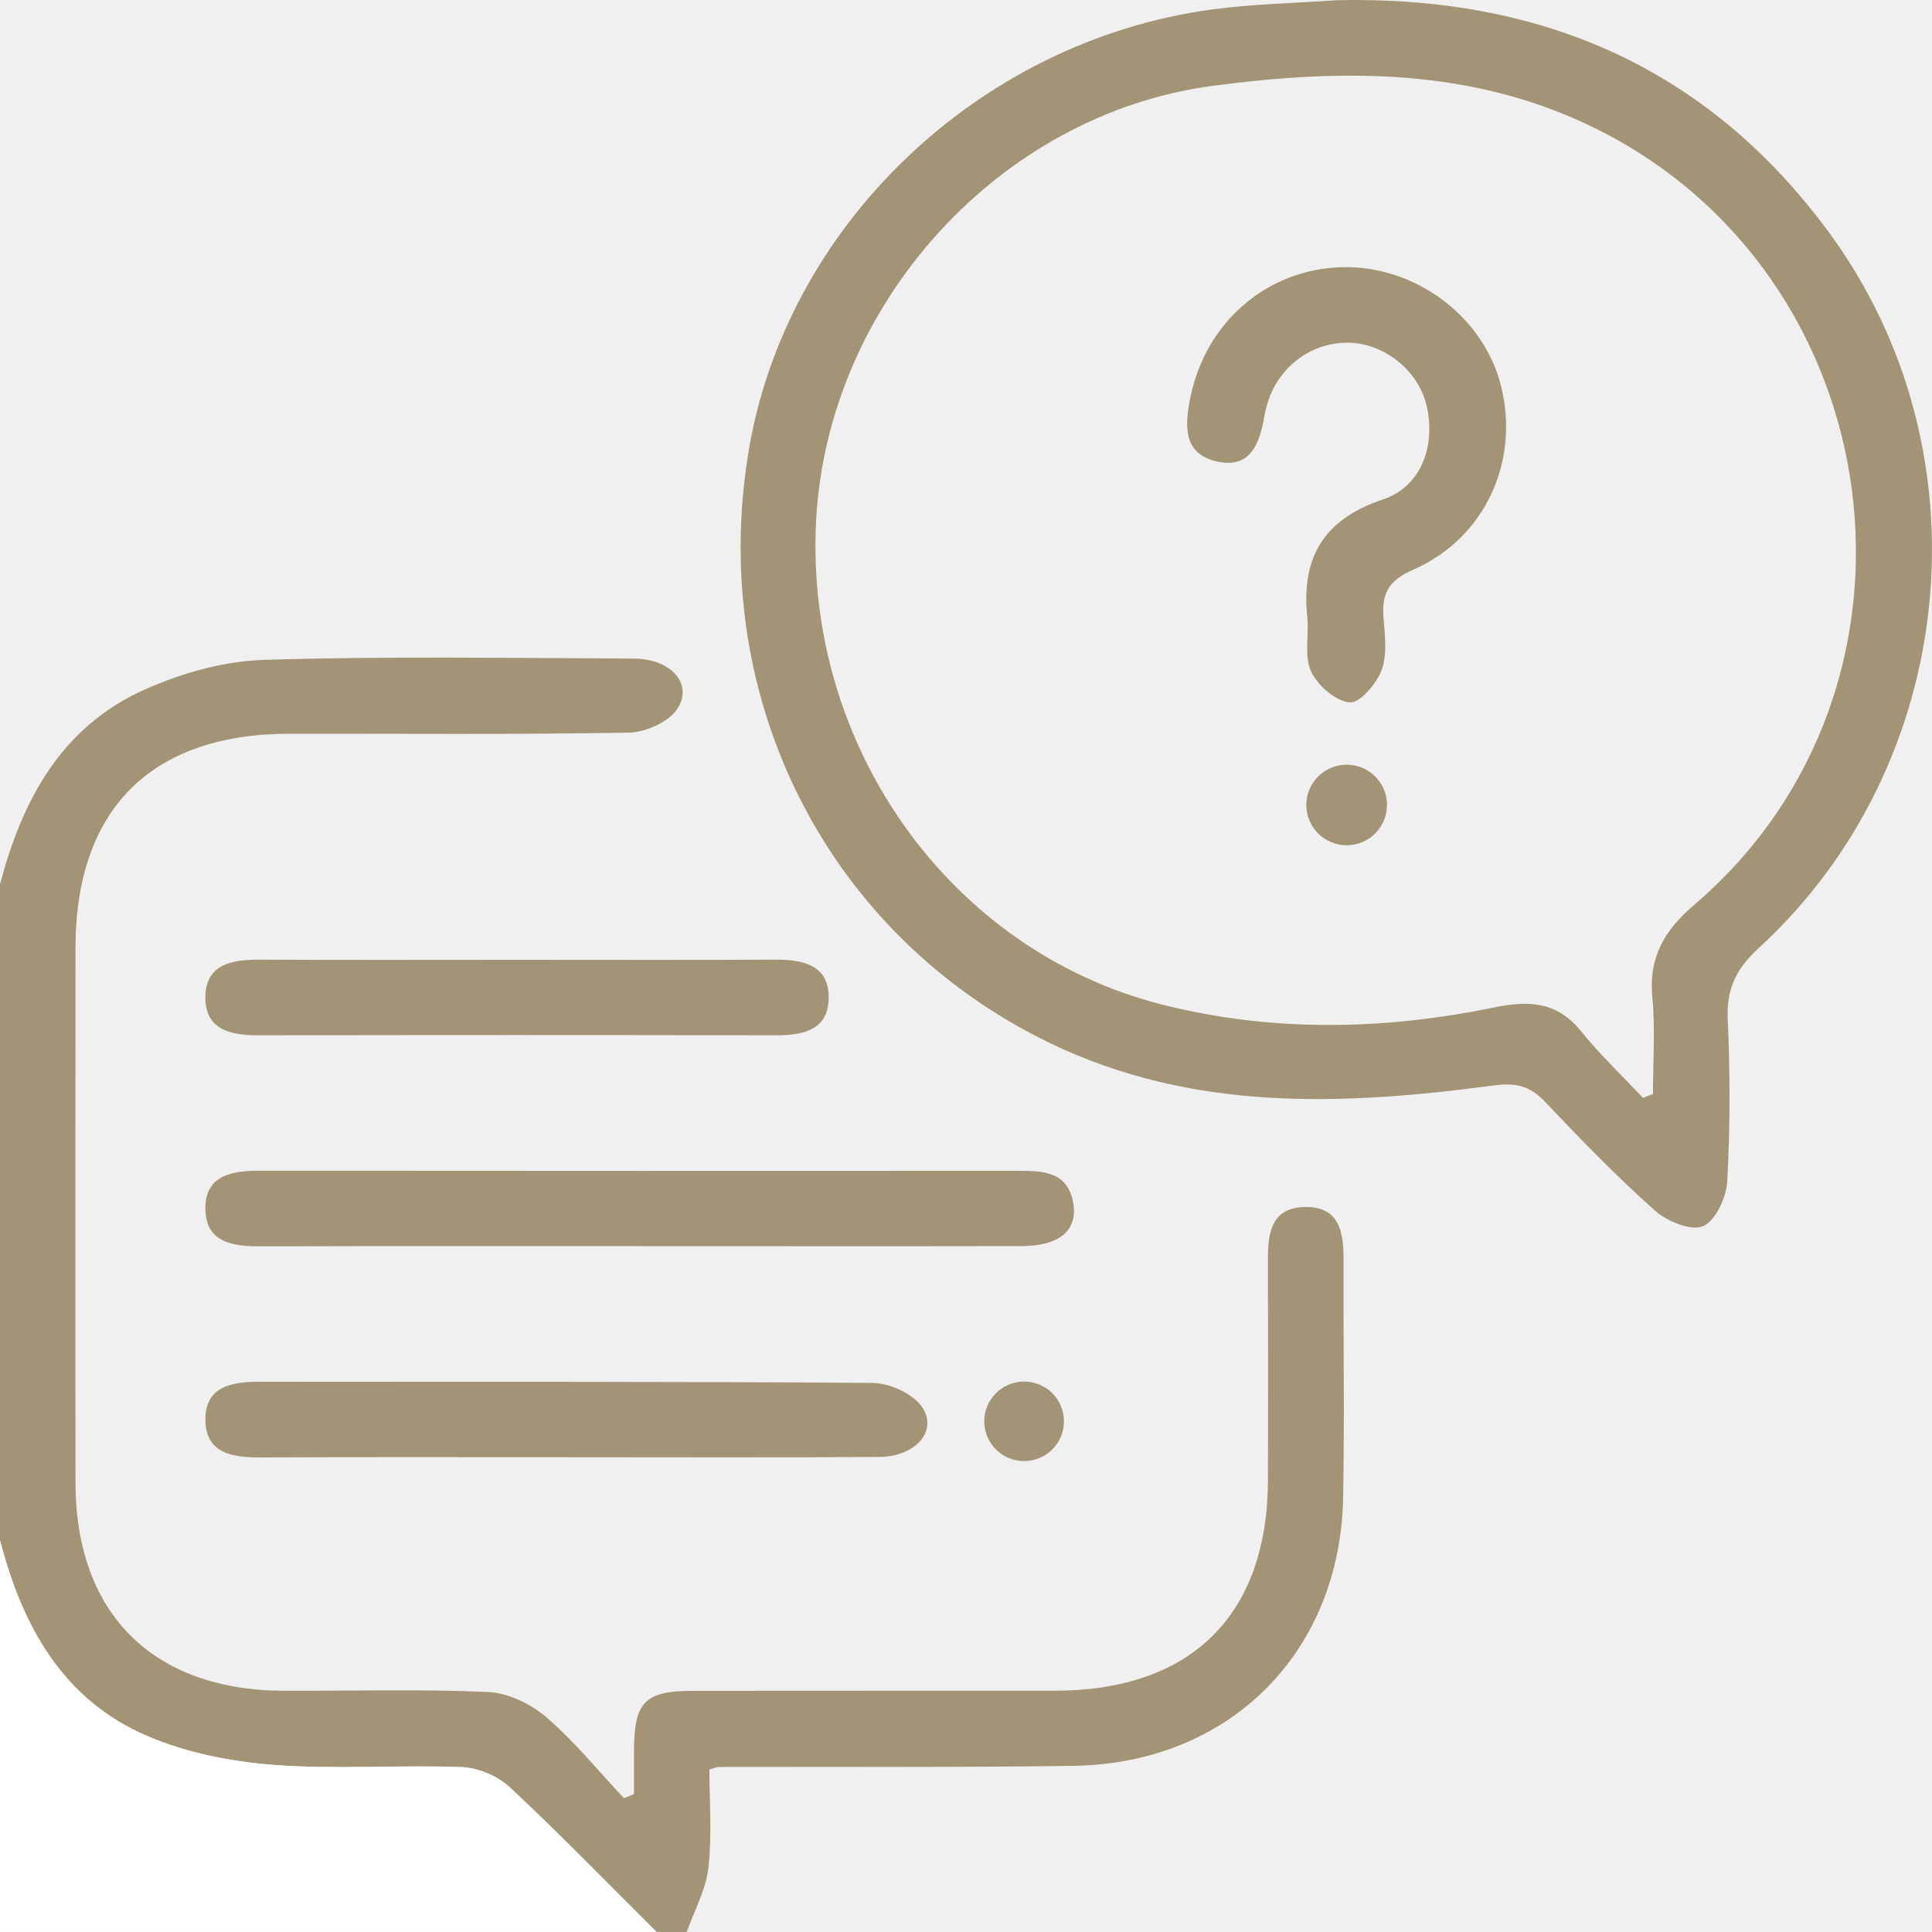
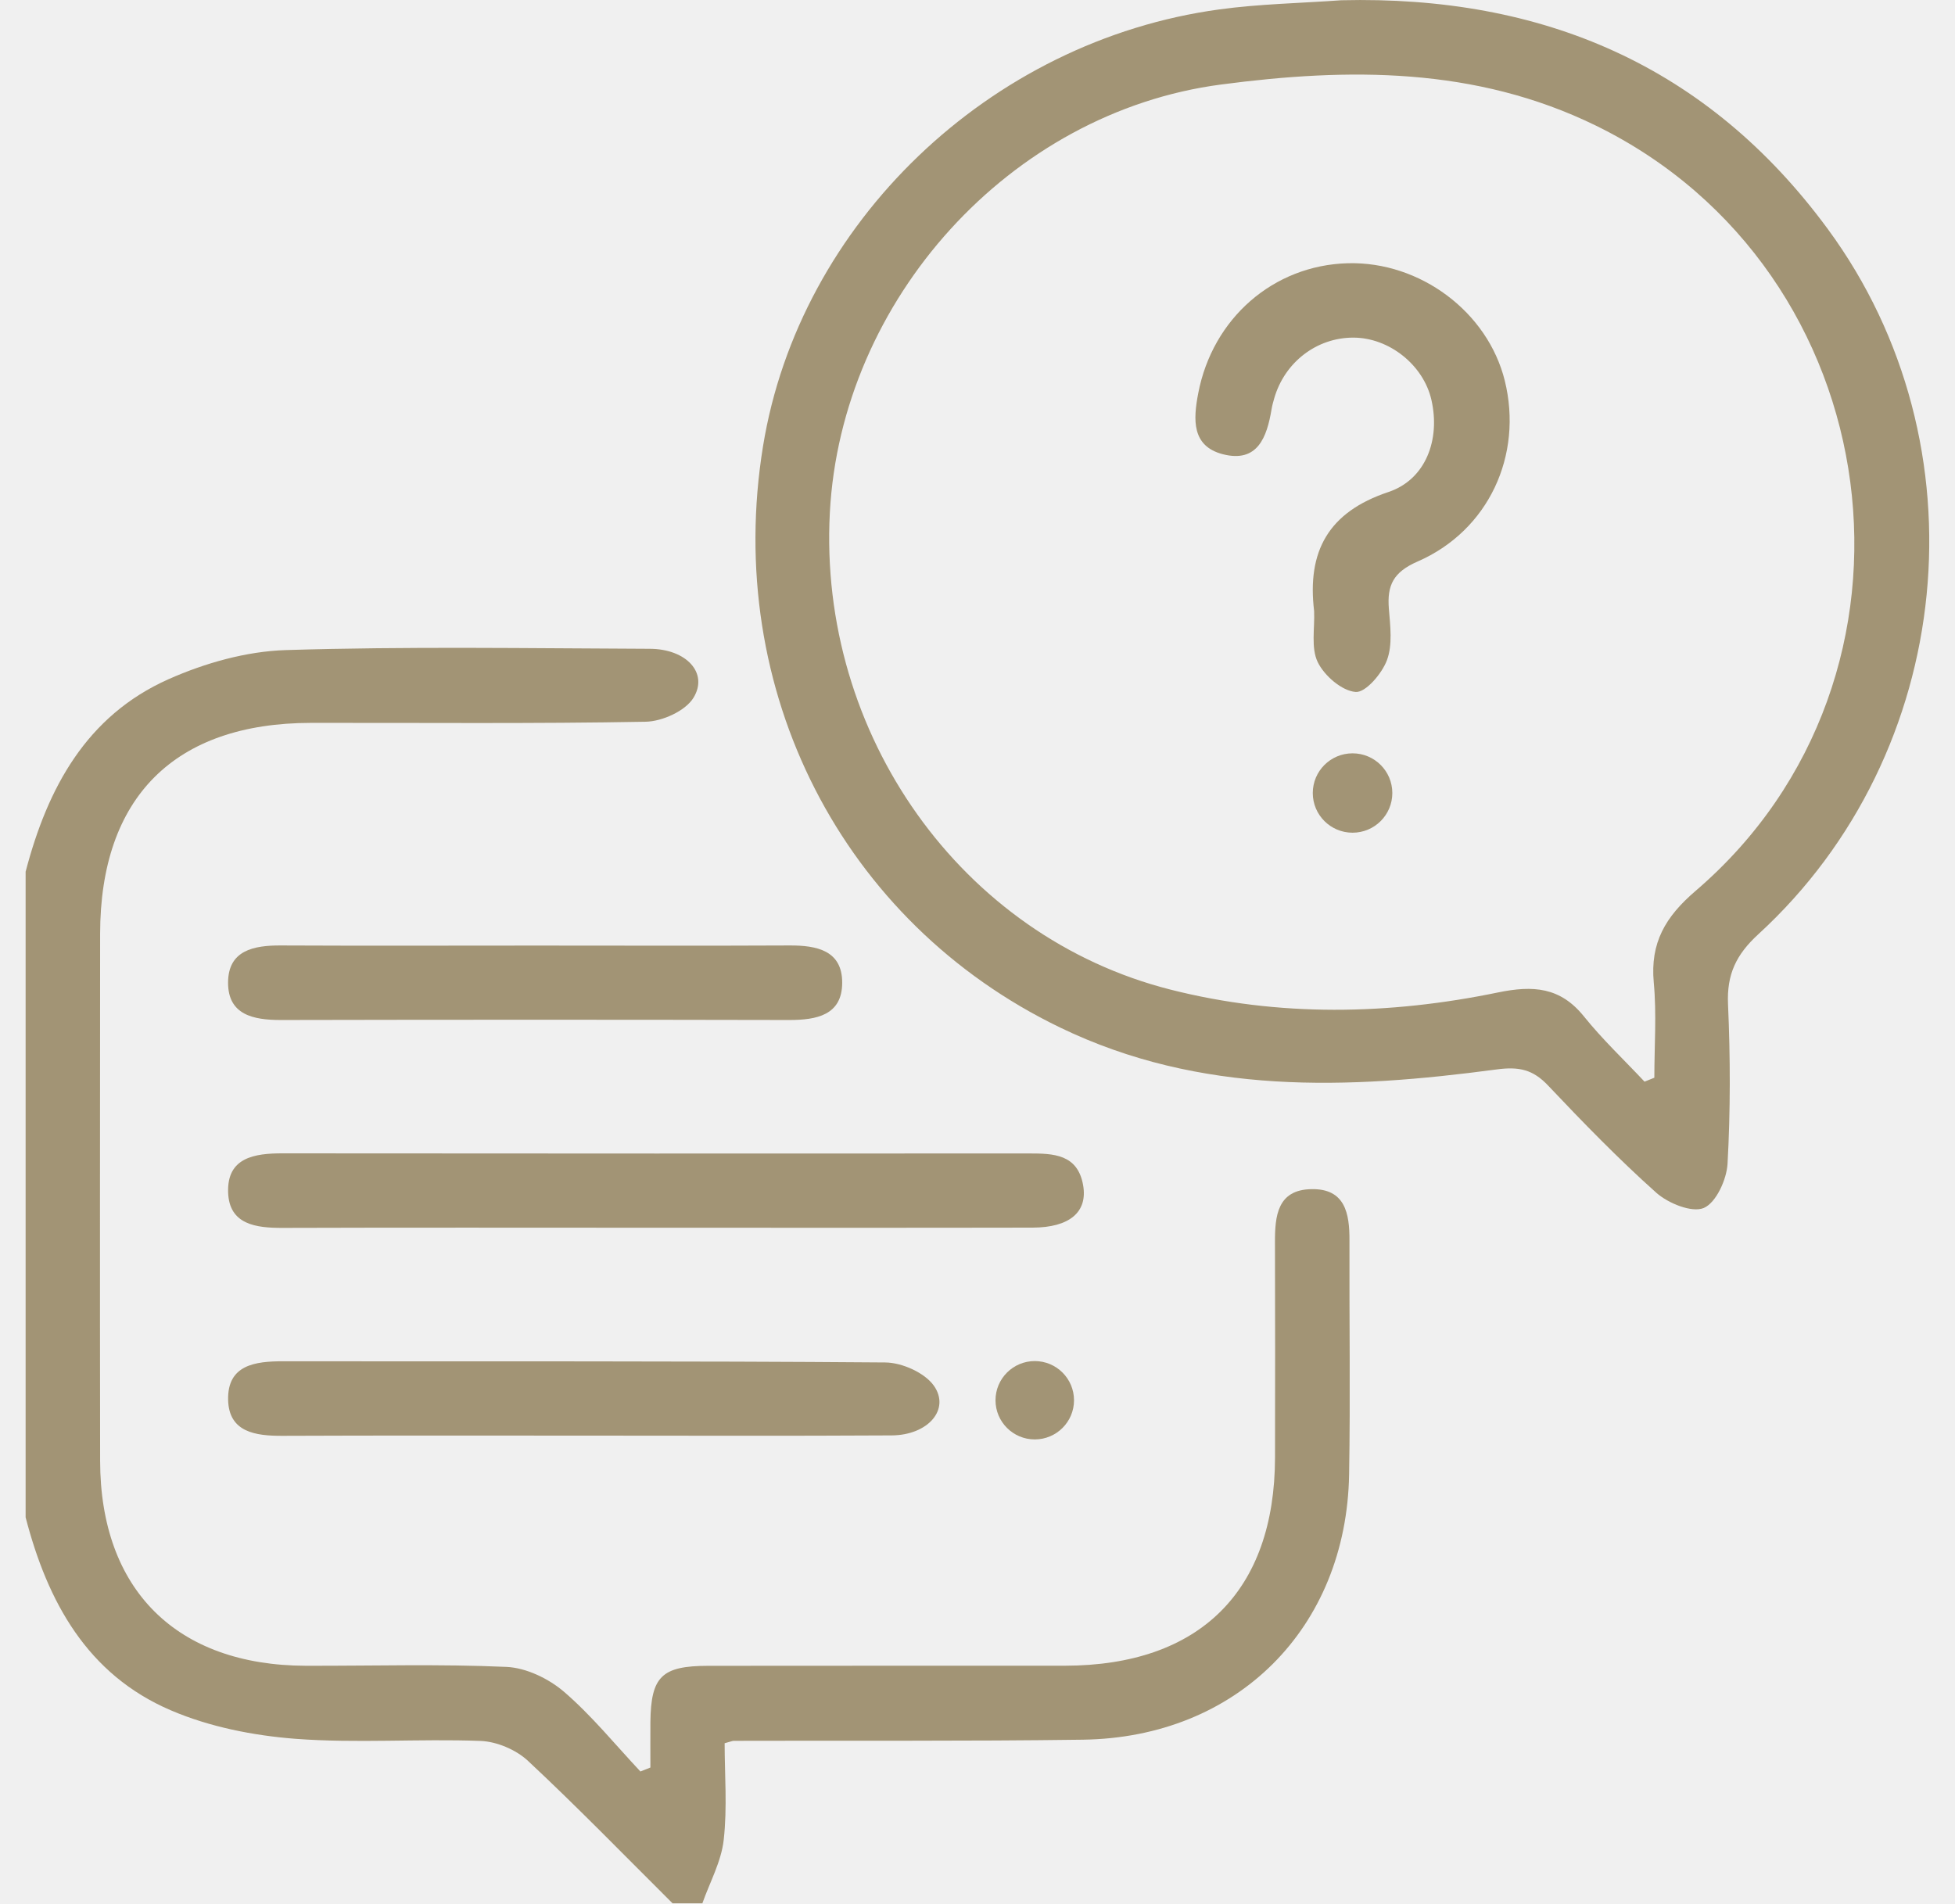
- <svg xmlns="http://www.w3.org/2000/svg" width="40" height="40" viewBox="0 0 40 40" fill="none">
-   <g clip-path="url(#clip0_2226_595)">
-     <path d="M7.85151e-06 18.311C0.458 16.563 1.273 15.043 2.999 14.275C3.764 13.934 4.635 13.688 5.465 13.662C8.014 13.583 10.566 13.625 13.116 13.635C13.884 13.638 14.352 14.146 14.03 14.666C13.859 14.943 13.372 15.162 13.023 15.168C10.681 15.211 8.338 15.188 5.996 15.191C3.126 15.194 1.565 16.756 1.563 19.627C1.561 23.317 1.558 27.008 1.563 30.698C1.567 33.41 3.166 34.999 5.887 35.006C7.292 35.01 8.7 34.968 10.102 35.031C10.516 35.049 10.987 35.276 11.308 35.551C11.893 36.053 12.386 36.663 12.917 37.229C12.987 37.201 13.057 37.174 13.127 37.145C13.127 36.825 13.124 36.506 13.127 36.186C13.139 35.233 13.363 35.009 14.34 35.007C16.838 35.003 19.336 35.007 21.835 35.005C24.668 35.002 26.247 33.439 26.252 30.631C26.255 29.123 26.256 27.617 26.251 26.109C26.249 25.552 26.302 25.004 27.015 24.99C27.726 24.975 27.819 25.502 27.817 26.073C27.811 27.71 27.837 29.348 27.809 30.985C27.754 34.216 25.453 36.515 22.215 36.56C19.77 36.594 17.322 36.577 14.876 36.583C14.851 36.583 14.828 36.596 14.687 36.634C14.687 37.289 14.744 37.984 14.667 38.666C14.616 39.121 14.375 39.556 14.218 39.999H13.592C12.585 38.997 11.593 37.976 10.555 37.005C10.304 36.771 9.898 36.599 9.556 36.586C8.261 36.537 6.958 36.639 5.669 36.541C4.784 36.474 3.863 36.292 3.051 35.944C1.292 35.192 0.457 33.659 -0.002 31.886V18.311H7.85151e-06Z" fill="#A29475" />
-     <path d="M0 31.886C0.459 33.66 1.295 35.192 3.053 35.944C3.865 36.291 4.786 36.474 5.671 36.541C6.96 36.639 8.264 36.537 9.558 36.586C9.9 36.599 10.306 36.771 10.557 37.005C11.596 37.975 12.586 38.996 13.595 39.999H0V31.885V31.886Z" fill="white" />
-     <path d="M27.645 0.005C31.868 -0.097 35.341 1.375 37.869 4.815C41.199 9.346 40.561 15.827 36.407 19.634C35.94 20.063 35.744 20.478 35.771 21.103C35.82 22.218 35.822 23.34 35.761 24.454C35.743 24.788 35.52 25.276 35.261 25.386C35.012 25.491 34.514 25.289 34.264 25.065C33.47 24.357 32.725 23.589 31.992 22.815C31.674 22.477 31.381 22.411 30.907 22.475C27.787 22.891 24.686 23.019 21.735 21.594C17.156 19.382 14.659 14.506 15.493 9.379C16.255 4.691 20.248 0.856 25.081 0.198C25.928 0.082 26.79 0.067 27.645 0.006V0.005ZM34.015 22.731L34.223 22.648C34.223 21.982 34.272 21.31 34.21 20.649C34.133 19.812 34.455 19.265 35.092 18.72C40.342 14.219 39.204 5.674 32.987 2.636C30.461 1.402 27.791 1.423 25.118 1.776C20.679 2.36 17.133 6.303 16.897 10.774C16.651 15.43 19.656 19.681 24.055 20.797C26.331 21.375 28.648 21.329 30.939 20.857C31.676 20.705 32.246 20.743 32.743 21.361C33.133 21.845 33.59 22.276 34.016 22.73L34.015 22.731Z" fill="#A29475" />
-     <path d="M13.2 25.8C10.6 25.8 8 25.796 5.401 25.804C4.837 25.806 4.276 25.735 4.253 25.058C4.229 24.324 4.805 24.237 5.403 24.238C10.629 24.243 15.854 24.242 21.081 24.24C21.597 24.24 22.105 24.254 22.22 24.907C22.319 25.472 21.934 25.797 21.157 25.799C18.505 25.804 15.853 25.8 13.201 25.8H13.2Z" fill="#A29475" />
-     <path d="M11.639 30.17C9.557 30.17 7.475 30.165 5.393 30.174C4.827 30.176 4.269 30.098 4.253 29.419C4.237 28.683 4.818 28.607 5.413 28.607C9.629 28.613 13.845 28.599 18.062 28.632C18.413 28.635 18.89 28.847 19.083 29.121C19.432 29.617 18.961 30.16 18.198 30.165C16.011 30.179 13.826 30.17 11.639 30.17Z" fill="#A29475" />
-     <path d="M10.746 19.872C12.514 19.872 14.282 19.878 16.05 19.869C16.624 19.866 17.16 19.976 17.157 20.655C17.155 21.335 16.616 21.436 16.044 21.435C12.483 21.428 8.921 21.428 5.359 21.435C4.786 21.436 4.25 21.33 4.252 20.649C4.254 19.969 4.793 19.866 5.365 19.869C7.159 19.878 8.953 19.872 10.746 19.872Z" fill="#A29475" />
-     <path d="M27.881 17.5C28.343 17.5 28.716 17.126 28.716 16.666C28.716 16.205 28.343 15.832 27.881 15.832C27.42 15.832 27.046 16.205 27.046 16.666C27.046 17.126 27.42 17.5 27.881 17.5Z" fill="#A29475" />
-     <path d="M21.203 30.25C21.659 30.25 22.028 29.882 22.028 29.427C22.028 28.972 21.659 28.604 21.203 28.604C20.748 28.604 20.378 28.972 20.378 29.427C20.378 29.882 20.748 30.25 21.203 30.25Z" fill="#A29475" />
-     <path d="M27.073 12.842C26.923 11.588 27.368 10.762 28.635 10.339C29.421 10.077 29.728 9.238 29.538 8.405C29.372 7.671 28.651 7.096 27.899 7.095C27.128 7.094 26.453 7.612 26.235 8.372C26.213 8.447 26.193 8.522 26.18 8.6C26.082 9.184 25.888 9.735 25.152 9.544C24.498 9.374 24.533 8.815 24.638 8.267C24.939 6.691 26.216 5.573 27.782 5.532C29.302 5.492 30.723 6.555 31.079 7.999C31.466 9.566 30.742 11.149 29.247 11.801C28.737 12.023 28.604 12.3 28.644 12.794C28.673 13.154 28.724 13.551 28.605 13.873C28.5 14.155 28.155 14.559 27.946 14.542C27.657 14.519 27.29 14.202 27.151 13.916C27.005 13.617 27.089 13.206 27.073 12.844V12.842Z" fill="#A29475" />
-   </g>
-   <defs>
-     <clipPath id="clip0_2226_595">
-       <rect width="40" height="40" fill="white" />
-     </clipPath>
-   </defs>
+ <svg xmlns="http://www.w3.org/2000/svg" width="38" height="37" viewBox="0 0 38 37" fill="none">
+   <path d="M0.5 16.938C0.924 15.32 1.677 13.915 3.274 13.204C3.982 12.889 4.787 12.661 5.555 12.637C7.913 12.564 10.273 12.603 12.632 12.612C13.342 12.615 13.776 13.085 13.478 13.566C13.32 13.822 12.869 14.025 12.546 14.03C10.38 14.07 8.213 14.049 6.046 14.052C3.391 14.055 1.948 15.499 1.946 18.155C1.944 21.568 1.941 24.982 1.946 28.395C1.949 30.904 3.429 32.374 5.945 32.381C7.245 32.384 8.547 32.345 9.844 32.403C10.227 32.42 10.663 32.63 10.96 32.884C11.501 33.349 11.957 33.913 12.448 34.436C12.513 34.411 12.578 34.386 12.642 34.359C12.642 34.063 12.64 33.768 12.642 33.472C12.653 32.591 12.861 32.383 13.764 32.382C16.075 32.378 18.386 32.382 20.698 32.38C23.318 32.377 24.778 30.931 24.783 28.334C24.785 26.939 24.787 25.545 24.782 24.151C24.78 23.636 24.829 23.128 25.489 23.116C26.147 23.102 26.233 23.589 26.23 24.117C26.225 25.631 26.249 27.146 26.223 28.66C26.172 31.65 24.045 33.776 21.049 33.818C18.787 33.849 16.523 33.833 14.26 33.84C14.238 33.84 14.216 33.851 14.085 33.887C14.085 34.492 14.138 35.135 14.067 35.766C14.02 36.187 13.797 36.589 13.652 36.999H13.073C12.141 36.072 11.224 35.127 10.263 34.23C10.031 34.013 9.656 33.854 9.339 33.842C8.141 33.797 6.936 33.891 5.744 33.801C4.925 33.738 4.073 33.57 3.323 33.248C1.695 32.553 0.923 31.135 0.498 29.495V16.938H0.5Z" fill="#A29475" />
+   <path d="M26.072 0.005C29.978 -0.09 33.19 1.271 35.529 4.454C38.609 8.645 38.019 14.64 34.177 18.161C33.744 18.558 33.563 18.942 33.588 19.521C33.634 20.552 33.636 21.59 33.579 22.62C33.562 22.929 33.356 23.38 33.117 23.482C32.886 23.579 32.426 23.392 32.194 23.186C31.46 22.53 30.77 21.82 30.093 21.104C29.798 20.791 29.528 20.73 29.089 20.789C26.203 21.174 23.334 21.293 20.605 19.974C16.369 17.929 14.06 13.418 14.831 8.675C15.536 4.34 19.23 0.792 23.7 0.183C24.483 0.076 25.281 0.062 26.072 0.005V0.005ZM31.964 21.027L32.156 20.95C32.156 20.333 32.202 19.712 32.145 19.1C32.073 18.326 32.371 17.82 32.96 17.316C37.817 13.153 36.764 5.249 31.014 2.439C28.676 1.297 26.207 1.317 23.734 1.643C19.628 2.183 16.348 5.83 16.13 9.966C15.902 14.273 18.682 18.205 22.751 19.237C24.856 19.771 26.999 19.73 29.119 19.292C29.8 19.152 30.328 19.187 30.788 19.759C31.148 20.207 31.57 20.605 31.965 21.026L31.964 21.027Z" fill="#A29475" />
+   <path d="M12.71 23.866C10.305 23.866 7.9 23.861 5.496 23.869C4.974 23.871 4.455 23.805 4.434 23.179C4.412 22.5 4.945 22.419 5.497 22.42C10.331 22.425 15.165 22.424 20 22.422C20.477 22.422 20.947 22.435 21.053 23.039C21.145 23.561 20.79 23.862 20.07 23.864C17.617 23.869 15.164 23.866 12.711 23.866H12.71Z" fill="#A29475" />
+   <path d="M11.267 27.907C9.34 27.907 7.415 27.903 5.488 27.911C4.965 27.913 4.449 27.841 4.434 27.213C4.419 26.532 4.957 26.461 5.507 26.462C9.407 26.467 13.307 26.454 17.207 26.485C17.532 26.487 17.973 26.684 18.152 26.937C18.475 27.396 18.039 27.898 17.333 27.903C15.311 27.915 13.289 27.907 11.267 27.907Z" fill="#A29475" />
+   <path d="M10.44 18.381C12.075 18.381 13.711 18.387 15.346 18.379C15.877 18.376 16.373 18.477 16.37 19.106C16.368 19.735 15.87 19.828 15.341 19.828C12.046 19.821 8.752 19.821 5.457 19.828C4.927 19.828 4.432 19.73 4.433 19.101C4.435 18.471 4.933 18.376 5.463 18.379C7.122 18.387 8.781 18.381 10.44 18.381Z" fill="#A29475" />
+   <path d="M26.29 16.187C26.717 16.187 27.063 15.842 27.063 15.416C27.063 14.989 26.717 14.644 26.29 14.644C25.863 14.644 25.517 14.989 25.517 15.416C25.517 15.842 25.863 16.187 26.29 16.187Z" fill="#A29475" />
+   <path d="M20.113 27.981C20.534 27.981 20.876 27.64 20.876 27.22C20.876 26.799 20.534 26.458 20.113 26.458C19.692 26.458 19.35 26.799 19.35 27.22C19.35 27.64 19.692 27.981 20.113 27.981Z" fill="#A29475" />
+   <path d="M25.543 11.879C25.404 10.719 25.816 9.955 26.988 9.564C27.714 9.321 27.999 8.545 27.823 7.774C27.669 7.096 27.002 6.564 26.306 6.563C25.593 6.562 24.969 7.041 24.767 7.745C24.747 7.813 24.728 7.883 24.716 7.955C24.626 8.495 24.446 9.005 23.766 8.829C23.161 8.671 23.193 8.154 23.29 7.647C23.568 6.189 24.75 5.156 26.198 5.117C27.604 5.08 28.918 6.064 29.249 7.4C29.606 8.848 28.937 10.313 27.553 10.916C27.082 11.121 26.959 11.378 26.996 11.834C27.023 12.167 27.07 12.535 26.959 12.832C26.862 13.094 26.543 13.467 26.35 13.451C26.082 13.43 25.743 13.137 25.614 12.873C25.479 12.596 25.557 12.215 25.543 11.88V11.879Z" fill="#A29475" />
</svg>
